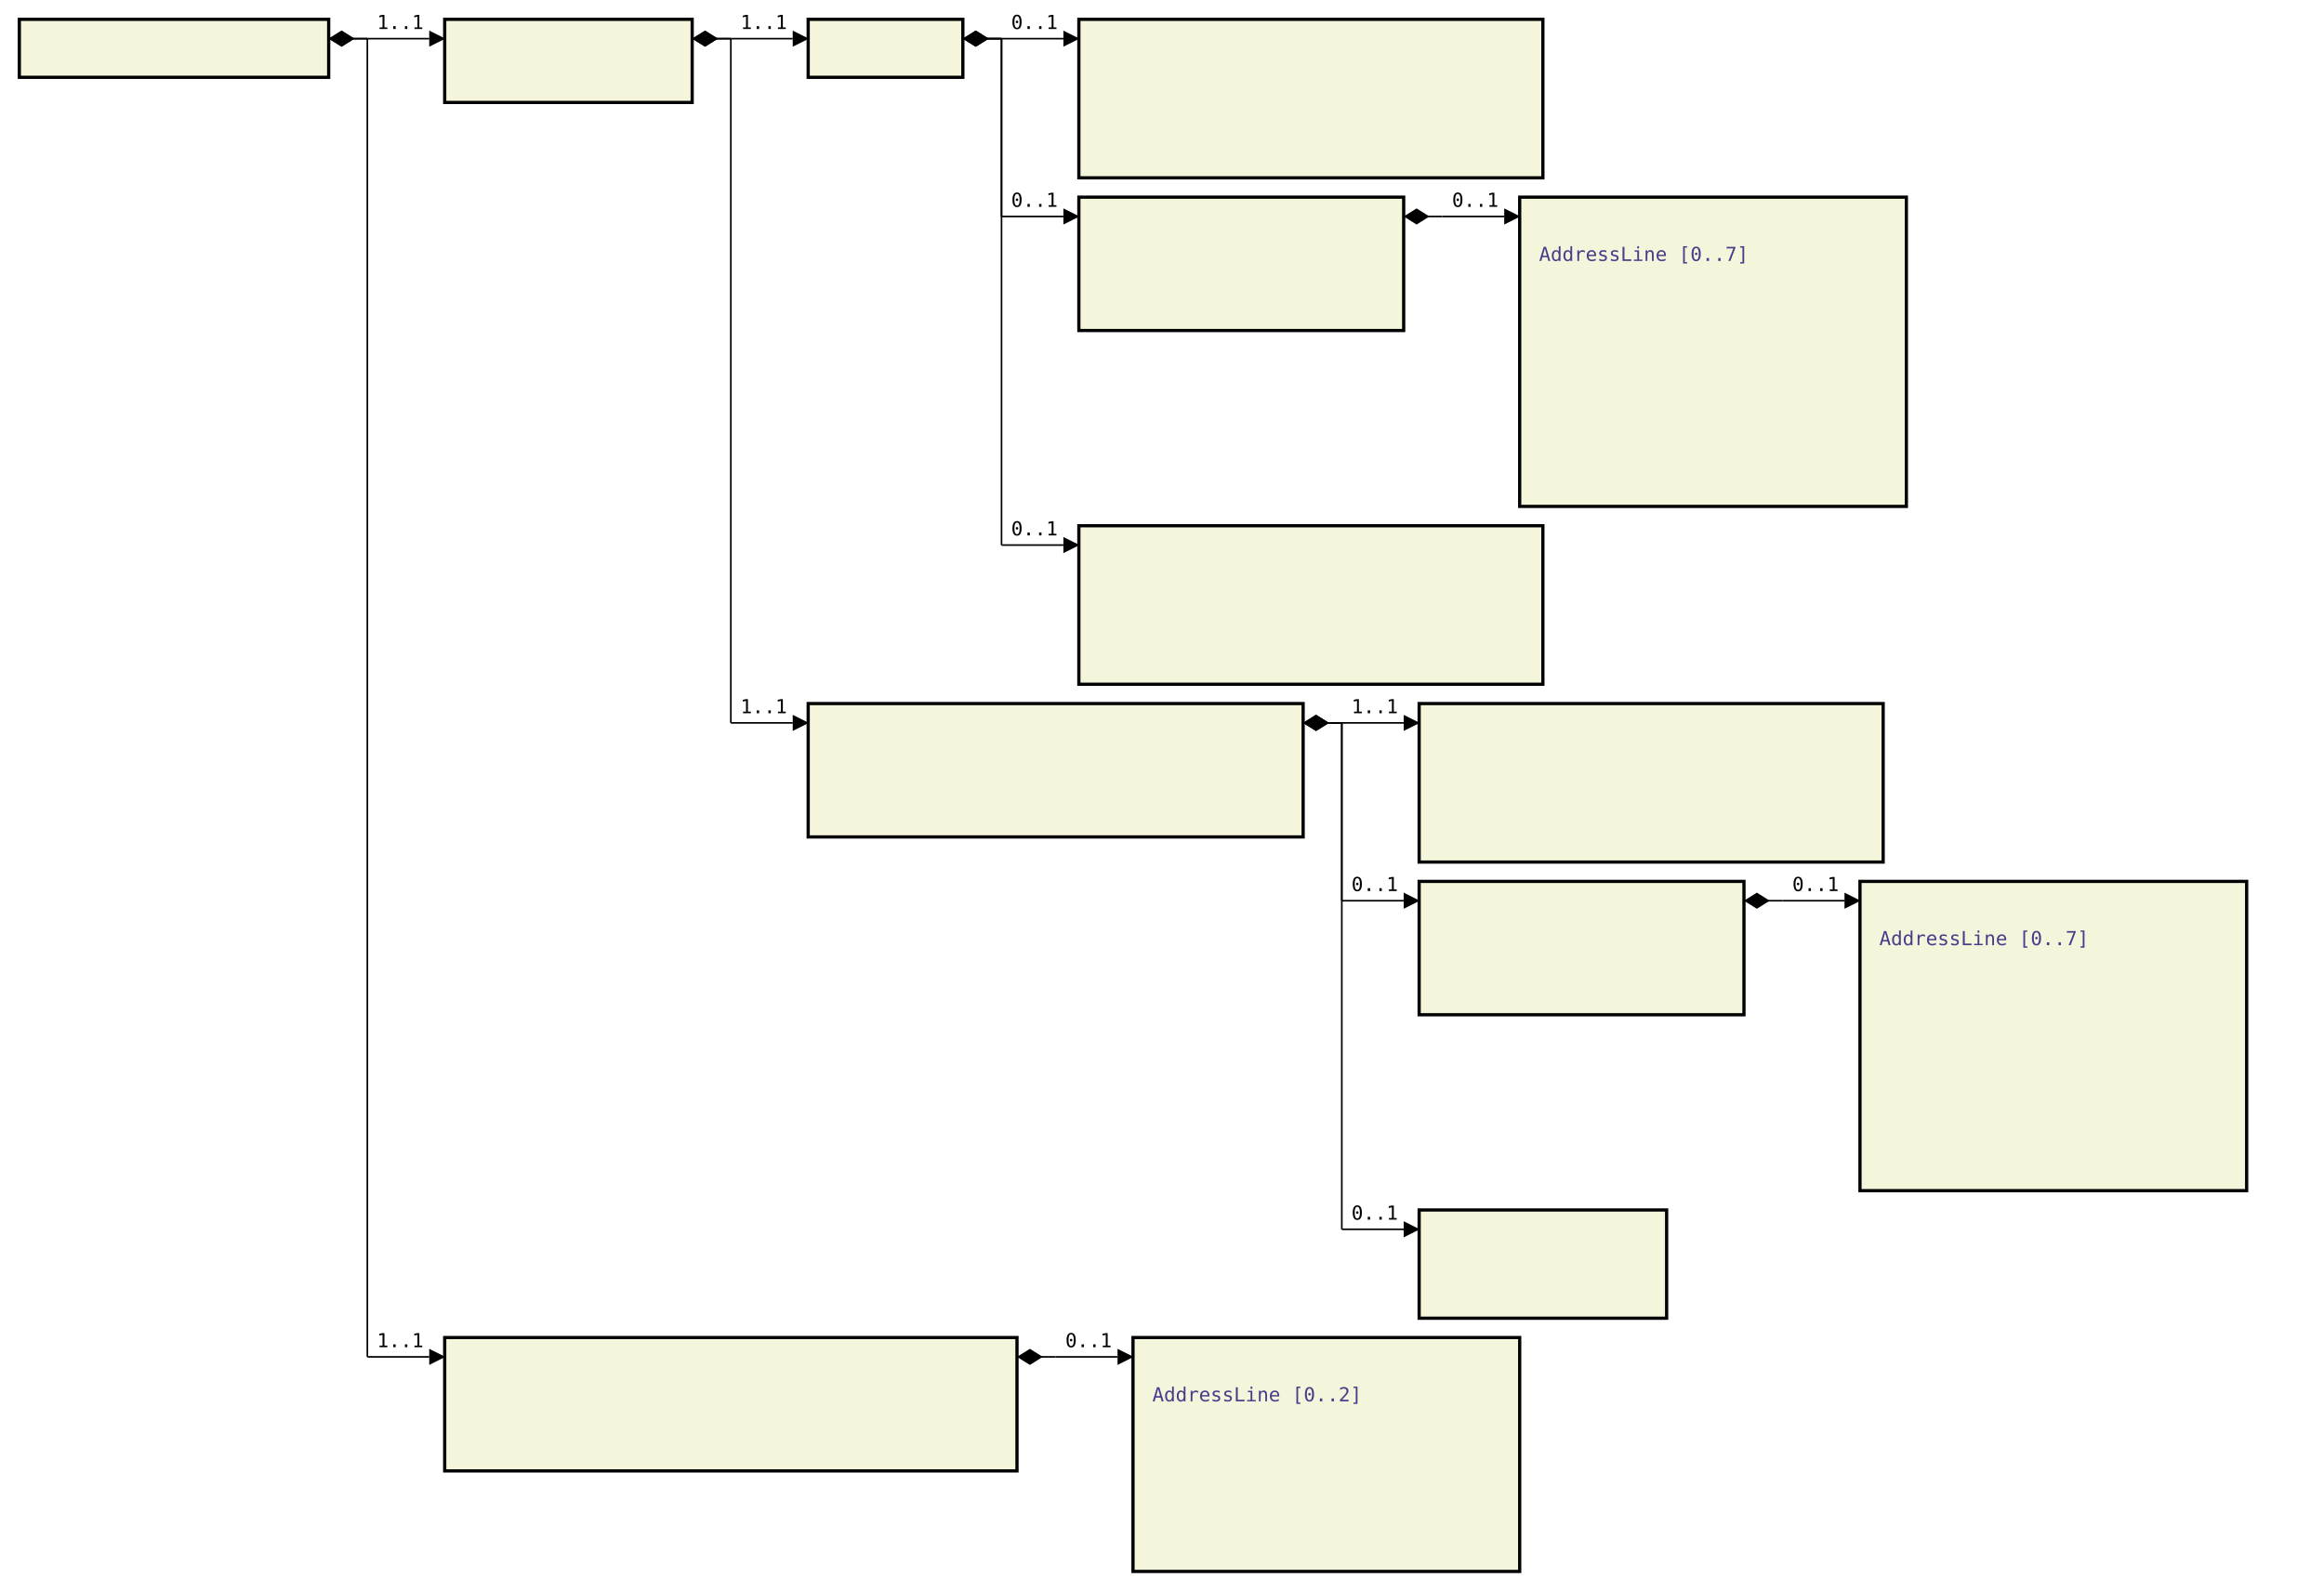
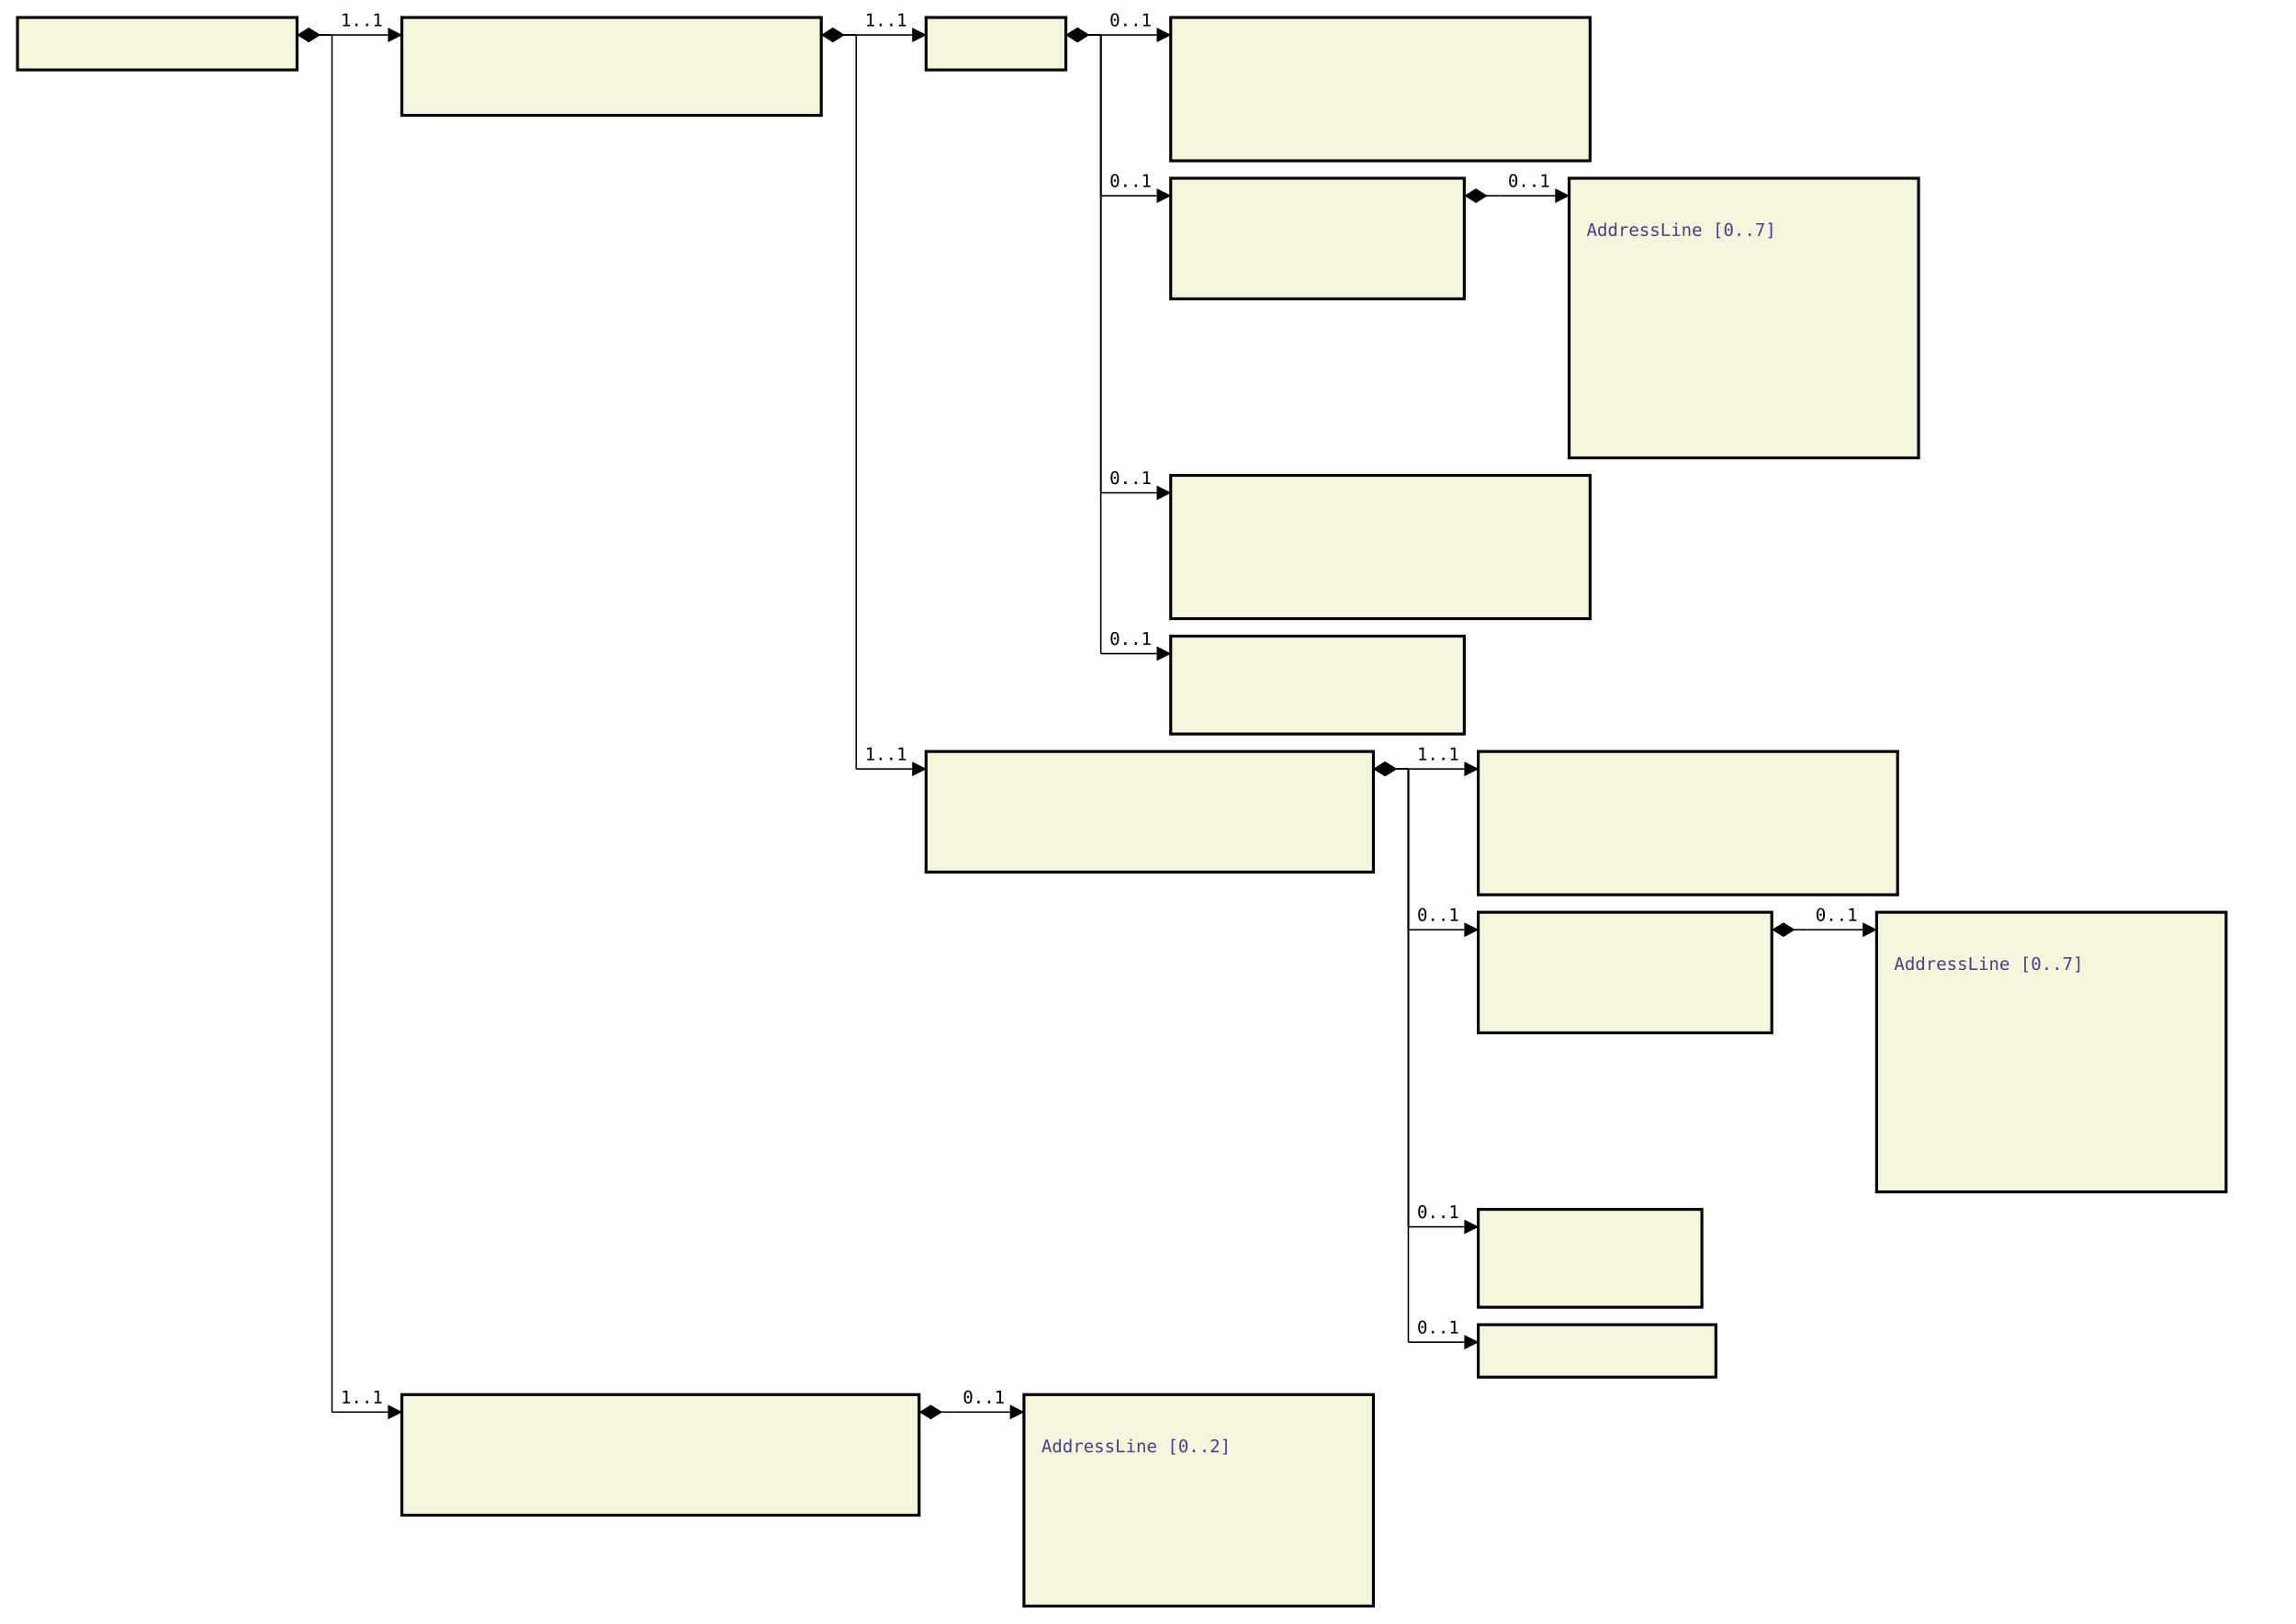
- <svg xmlns="http://www.w3.org/2000/svg" font-family="monospace" width="120.2em" height="82.3em" style="background-color:white">
+ <svg xmlns="http://www.w3.org/2000/svg" font-family="monospace" width="131.4em" height="92.9em" style="background-color:white">
  <defs>
    <marker id="Triangle" viewBox="0 0 10 10" refX="0" refY="5" markerUnits="strokeWidth" markerWidth="15" markerHeight="10" orient="auto">
      <path d="M 0 0 L 10 5 L 0 10 z" />
    </marker>
    <marker id="Diamond" viewBox="0 0 16 10" refX="0" refY="5" markerUnits="strokeWidth" markerWidth="20" markerHeight="10" orient="auto">
      <path d="M 0 5 L 8 10 L 16 5 L 8 0 z" />
    </marker>
  </defs>
  <rect x="1em" y="1em" width="16em" height="3em" fill="beige" stroke="black" stroke-width="2" />
  <text style="font-weight:bold" text-anchor="middle" x="9em" y="2.3em" fill="black">
</text>
-   <rect x="23em" y="1em" width="12.8em" height="4.3em" fill="beige" stroke="black" stroke-width="2" />
-   <text style="font-weight:bold" text-anchor="middle" x="29.4em" y="2.3em" fill="black">
+   <rect x="23em" y="1em" width="24em" height="5.6em" fill="beige" stroke="black" stroke-width="2" />
+   <text style="font-weight:bold" text-anchor="middle" x="35em" y="2.3em" fill="black">
</text>
  <text x="24em" y="4.3em" fill="darkslateblue">
</text>
-   <rect x="41.8em" y="1em" width="8em" height="3em" fill="beige" stroke="black" stroke-width="2" />
-   <text style="font-weight:bold" text-anchor="middle" x="45.8em" y="2.3em" fill="black">
- </text>
-   <rect x="55.8em" y="1em" width="24em" height="8.2em" fill="beige" stroke="black" stroke-width="2" />
-   <text style="font-weight:bold" text-anchor="middle" x="67.8em" y="2.3em" fill="black">
- </text>
-   <text x="56.8em" y="4.3em" fill="darkslateblue">
- </text>
-   <text x="56.8em" y="5.6em" fill="darkslateblue">
- </text>
-   <text x="56.8em" y="6.9em" fill="darkslateblue">
- </text>
-   <text x="56.8em" y="8.2em" fill="darkslateblue">
- </text>
-   <rect x="55.8em" y="10.2em" width="16.8em" height="6.9em" fill="beige" stroke="black" stroke-width="2" />
-   <text style="font-weight:bold" text-anchor="middle" x="64.2em" y="11.5em" fill="black">
- </text>
-   <text x="56.8em" y="13.5em" fill="darkslateblue">
- </text>
-   <text x="56.8em" y="14.8em" fill="darkslateblue">
- </text>
-   <text x="56.8em" y="16.1em" fill="darkslateblue">
- </text>
-   <rect x="78.6em" y="10.2em" width="20em" height="16em" fill="beige" stroke="black" stroke-width="2" />
-   <text style="font-weight:bold" text-anchor="middle" x="88.6em" y="11.5em" fill="black">
- </text>
-   <text x="79.6em" y="13.5em" fill="darkslateblue">
+   <text x="24em" y="5.6em" fill="darkslateblue">
+ </text>
+   <rect x="53em" y="1em" width="8em" height="3em" fill="beige" stroke="black" stroke-width="2" />
+   <text style="font-weight:bold" text-anchor="middle" x="57em" y="2.3em" fill="black">
+ </text>
+   <rect x="67em" y="1em" width="24em" height="8.2em" fill="beige" stroke="black" stroke-width="2" />
+   <text style="font-weight:bold" text-anchor="middle" x="79em" y="2.3em" fill="black">
+ </text>
+   <text x="68em" y="4.3em" fill="darkslateblue">
+ </text>
+   <text x="68em" y="5.6em" fill="darkslateblue">
+ </text>
+   <text x="68em" y="6.9em" fill="darkslateblue">
+ </text>
+   <text x="68em" y="8.2em" fill="darkslateblue">
+ </text>
+   <rect x="67em" y="10.2em" width="16.8em" height="6.9em" fill="beige" stroke="black" stroke-width="2" />
+   <text style="font-weight:bold" text-anchor="middle" x="75.4em" y="11.5em" fill="black">
+ </text>
+   <text x="68em" y="13.5em" fill="darkslateblue">
+ </text>
+   <text x="68em" y="14.8em" fill="darkslateblue">
+ </text>
+   <text x="68em" y="16.1em" fill="darkslateblue">
+ </text>
+   <rect x="89.8em" y="10.2em" width="20em" height="16em" fill="beige" stroke="black" stroke-width="2" />
+   <text style="font-weight:bold" text-anchor="middle" x="99.8em" y="11.5em" fill="black">
+ </text>
+   <text x="90.8em" y="13.5em" fill="darkslateblue">

AddressLine [0..7]
</text>
-   <text x="79.6em" y="14.8em" fill="darkslateblue">
- </text>
-   <text x="79.6em" y="16.1em" fill="darkslateblue">
- </text>
-   <text x="79.6em" y="17.4em" fill="darkslateblue">
- </text>
-   <text x="79.6em" y="18.7em" fill="darkslateblue">
- </text>
-   <text x="79.6em" y="20em" fill="darkslateblue">
- </text>
-   <text x="79.6em" y="21.3em" fill="darkslateblue">
- </text>
-   <text x="79.6em" y="22.6em" fill="darkslateblue">
- </text>
-   <text x="79.6em" y="23.9em" fill="darkslateblue">
- </text>
-   <text x="79.6em" y="25.2em" fill="darkslateblue">
- </text>
-   <rect x="55.8em" y="27.2em" width="24em" height="8.2em" fill="beige" stroke="black" stroke-width="2" />
-   <text style="font-weight:bold" text-anchor="middle" x="67.8em" y="28.5em" fill="black">
- </text>
-   <text x="56.8em" y="30.5em" fill="darkslateblue">
- </text>
-   <text x="56.8em" y="31.8em" fill="darkslateblue">
- </text>
-   <text x="56.8em" y="33.1em" fill="darkslateblue">
- </text>
-   <text x="56.8em" y="34.4em" fill="darkslateblue">
- </text>
-   <rect x="41.8em" y="36.4em" width="25.6em" height="6.9em" fill="beige" stroke="black" stroke-width="2" />
-   <text style="font-weight:bold" text-anchor="middle" x="54.6em" y="37.7em" fill="black">
- </text>
-   <text x="42.8em" y="39.7em" fill="darkslateblue">
- </text>
-   <text x="42.8em" y="41em" fill="darkslateblue">
- </text>
-   <text x="42.8em" y="42.3em" fill="darkslateblue">
- </text>
-   <rect x="73.4em" y="36.4em" width="24em" height="8.2em" fill="beige" stroke="black" stroke-width="2" />
-   <text style="font-weight:bold" text-anchor="middle" x="85.4em" y="37.7em" fill="black">
- </text>
-   <text x="74.4em" y="39.7em" fill="darkslateblue">
- </text>
-   <text x="74.4em" y="41em" fill="darkslateblue">
- </text>
-   <text x="74.4em" y="42.3em" fill="darkslateblue">
- </text>
-   <text x="74.4em" y="43.6em" fill="darkslateblue">
- </text>
-   <rect x="73.4em" y="45.6em" width="16.8em" height="6.9em" fill="beige" stroke="black" stroke-width="2" />
-   <text style="font-weight:bold" text-anchor="middle" x="81.8em" y="46.9em" fill="black">
- </text>
-   <text x="74.4em" y="48.9em" fill="darkslateblue">
- </text>
-   <text x="74.4em" y="50.2em" fill="darkslateblue">
- </text>
-   <text x="74.4em" y="51.5em" fill="darkslateblue">
- </text>
-   <rect x="96.2em" y="45.6em" width="20em" height="16em" fill="beige" stroke="black" stroke-width="2" />
-   <text style="font-weight:bold" text-anchor="middle" x="106.2em" y="46.9em" fill="black">
- </text>
-   <text x="97.2em" y="48.9em" fill="darkslateblue">
+   <text x="90.8em" y="14.8em" fill="darkslateblue">
+ </text>
+   <text x="90.8em" y="16.1em" fill="darkslateblue">
+ </text>
+   <text x="90.8em" y="17.4em" fill="darkslateblue">
+ </text>
+   <text x="90.8em" y="18.7em" fill="darkslateblue">
+ </text>
+   <text x="90.8em" y="20em" fill="darkslateblue">
+ </text>
+   <text x="90.8em" y="21.3em" fill="darkslateblue">
+ </text>
+   <text x="90.8em" y="22.6em" fill="darkslateblue">
+ </text>
+   <text x="90.8em" y="23.9em" fill="darkslateblue">
+ </text>
+   <text x="90.8em" y="25.2em" fill="darkslateblue">
+ </text>
+   <rect x="67em" y="27.2em" width="24em" height="8.2em" fill="beige" stroke="black" stroke-width="2" />
+   <text style="font-weight:bold" text-anchor="middle" x="79em" y="28.5em" fill="black">
+ </text>
+   <text x="68em" y="30.5em" fill="darkslateblue">
+ </text>
+   <text x="68em" y="31.8em" fill="darkslateblue">
+ </text>
+   <text x="68em" y="33.1em" fill="darkslateblue">
+ </text>
+   <text x="68em" y="34.4em" fill="darkslateblue">
+ </text>
+   <rect x="67em" y="36.4em" width="16.8em" height="5.6em" fill="beige" stroke="black" stroke-width="2" />
+   <text style="font-weight:bold" text-anchor="middle" x="75.4em" y="37.7em" fill="black">
+ </text>
+   <text x="68em" y="39.7em" fill="darkslateblue">
+ </text>
+   <text x="68em" y="41em" fill="darkslateblue">
+ </text>
+   <rect x="53em" y="43em" width="25.6em" height="6.9em" fill="beige" stroke="black" stroke-width="2" />
+   <text style="font-weight:bold" text-anchor="middle" x="65.8em" y="44.3em" fill="black">
+ </text>
+   <text x="54em" y="46.3em" fill="darkslateblue">
+ </text>
+   <text x="54em" y="47.6em" fill="darkslateblue">
+ </text>
+   <text x="54em" y="48.9em" fill="darkslateblue">
+ </text>
+   <rect x="84.6em" y="43em" width="24em" height="8.2em" fill="beige" stroke="black" stroke-width="2" />
+   <text style="font-weight:bold" text-anchor="middle" x="96.6em" y="44.3em" fill="black">
+ </text>
+   <text x="85.6em" y="46.3em" fill="darkslateblue">
+ </text>
+   <text x="85.6em" y="47.6em" fill="darkslateblue">
+ </text>
+   <text x="85.6em" y="48.9em" fill="darkslateblue">
+ </text>
+   <text x="85.6em" y="50.2em" fill="darkslateblue">
+ </text>
+   <rect x="84.6em" y="52.2em" width="16.8em" height="6.9em" fill="beige" stroke="black" stroke-width="2" />
+   <text style="font-weight:bold" text-anchor="middle" x="93em" y="53.5em" fill="black">
+ </text>
+   <text x="85.6em" y="55.5em" fill="darkslateblue">
+ </text>
+   <text x="85.6em" y="56.8em" fill="darkslateblue">
+ </text>
+   <text x="85.6em" y="58.1em" fill="darkslateblue">
+ </text>
+   <rect x="107.4em" y="52.2em" width="20em" height="16em" fill="beige" stroke="black" stroke-width="2" />
+   <text style="font-weight:bold" text-anchor="middle" x="117.4em" y="53.5em" fill="black">
+ </text>
+   <text x="108.4em" y="55.5em" fill="darkslateblue">

AddressLine [0..7]
</text>
-   <text x="97.2em" y="50.2em" fill="darkslateblue">
- </text>
-   <text x="97.2em" y="51.5em" fill="darkslateblue">
- </text>
-   <text x="97.2em" y="52.8em" fill="darkslateblue">
- </text>
-   <text x="97.2em" y="54.1em" fill="darkslateblue">
- </text>
-   <text x="97.2em" y="55.4em" fill="darkslateblue">
- </text>
-   <text x="97.2em" y="56.7em" fill="darkslateblue">
- </text>
-   <text x="97.2em" y="58em" fill="darkslateblue">
- </text>
-   <text x="97.2em" y="59.3em" fill="darkslateblue">
- </text>
-   <text x="97.2em" y="60.6em" fill="darkslateblue">
- </text>
-   <rect x="73.4em" y="62.6em" width="12.8em" height="5.6em" fill="beige" stroke="black" stroke-width="2" />
-   <text style="font-weight:bold" text-anchor="middle" x="79.8em" y="63.9em" fill="black">
- </text>
-   <text x="74.4em" y="65.9em" fill="darkslateblue">
- </text>
-   <text x="74.4em" y="67.2em" fill="darkslateblue">
- </text>
-   <rect x="23em" y="69.2em" width="29.6em" height="6.9em" fill="beige" stroke="black" stroke-width="2" />
-   <text style="font-weight:bold" text-anchor="middle" x="37.8em" y="70.5em" fill="black">
- </text>
-   <text x="24em" y="72.5em" fill="darkslateblue">
- </text>
-   <text x="24em" y="73.8em" fill="darkslateblue">
- </text>
-   <text x="24em" y="75.1em" fill="darkslateblue">
- </text>
-   <rect x="58.6em" y="69.2em" width="20em" height="12.1em" fill="beige" stroke="black" stroke-width="2" />
-   <text style="font-weight:bold" text-anchor="middle" x="68.6em" y="70.5em" fill="black">
- </text>
-   <text x="59.6em" y="72.5em" fill="darkslateblue">
+   <text x="108.4em" y="56.8em" fill="darkslateblue">
+ </text>
+   <text x="108.4em" y="58.1em" fill="darkslateblue">
+ </text>
+   <text x="108.4em" y="59.4em" fill="darkslateblue">
+ </text>
+   <text x="108.4em" y="60.7em" fill="darkslateblue">
+ </text>
+   <text x="108.4em" y="62em" fill="darkslateblue">
+ </text>
+   <text x="108.4em" y="63.3em" fill="darkslateblue">
+ </text>
+   <text x="108.4em" y="64.6em" fill="darkslateblue">
+ </text>
+   <text x="108.4em" y="65.9em" fill="darkslateblue">
+ </text>
+   <text x="108.4em" y="67.2em" fill="darkslateblue">
+ </text>
+   <rect x="84.6em" y="69.2em" width="12.8em" height="5.6em" fill="beige" stroke="black" stroke-width="2" />
+   <text style="font-weight:bold" text-anchor="middle" x="91em" y="70.5em" fill="black">
+ </text>
+   <text x="85.6em" y="72.5em" fill="darkslateblue">
+ </text>
+   <text x="85.6em" y="73.8em" fill="darkslateblue">
+ </text>
+   <rect x="84.6em" y="75.8em" width="13.6em" height="3em" fill="beige" stroke="black" stroke-width="2" />
+   <text style="font-weight:bold" text-anchor="middle" x="91.4em" y="77.1em" fill="black">
+ </text>
+   <rect x="23em" y="79.8em" width="29.6em" height="6.9em" fill="beige" stroke="black" stroke-width="2" />
+   <text style="font-weight:bold" text-anchor="middle" x="37.8em" y="81.1em" fill="black">
+ </text>
+   <text x="24em" y="83.1em" fill="darkslateblue">
+ </text>
+   <text x="24em" y="84.4em" fill="darkslateblue">
+ </text>
+   <text x="24em" y="85.7em" fill="darkslateblue">
+ </text>
+   <rect x="58.6em" y="79.8em" width="20em" height="12.1em" fill="beige" stroke="black" stroke-width="2" />
+   <text style="font-weight:bold" text-anchor="middle" x="68.6em" y="81.1em" fill="black">
+ </text>
+   <text x="59.6em" y="83.1em" fill="darkslateblue">

AddressLine [0..2]
</text>
-   <text x="59.6em" y="73.8em" fill="darkslateblue">
- </text>
-   <text x="59.6em" y="75.1em" fill="darkslateblue">
- </text>
-   <text x="59.6em" y="76.4em" fill="darkslateblue">
- </text>
-   <text x="59.6em" y="77.7em" fill="darkslateblue">
- </text>
-   <text x="59.6em" y="79em" fill="darkslateblue">
- </text>
-   <text x="59.6em" y="80.3em" fill="darkslateblue">
+   <text x="59.6em" y="84.4em" fill="darkslateblue">
+ </text>
+   <text x="59.6em" y="85.7em" fill="darkslateblue">
+ </text>
+   <text x="59.6em" y="87em" fill="darkslateblue">
+ </text>
+   <text x="59.6em" y="88.3em" fill="darkslateblue">
+ </text>
+   <text x="59.6em" y="89.6em" fill="darkslateblue">
+ </text>
+   <text x="59.6em" y="90.9em" fill="darkslateblue">
</text>
  <line x1="17em" y1="2em" x2="19em" y2="2em" stroke="black" marker-start="url(#Diamond)" />
  <line x1="19em" y1="2em" x2="19em" y2="2em" stroke="black" />
  <line x1="19em" y1="2em" x2="22.2em" y2="2em" stroke="black" marker-end="url(#Triangle)" />
  <text x="19.5em" y="1.5em">1..1</text>
-   <line x1="35.8em" y1="2em" x2="37.8em" y2="2em" stroke="black" marker-start="url(#Diamond)" />
-   <line x1="37.8em" y1="2em" x2="37.8em" y2="2em" stroke="black" />
-   <line x1="37.8em" y1="2em" x2="41em" y2="2em" stroke="black" marker-end="url(#Triangle)" />
-   <text x="38.3em" y="1.5em">1..1</text>
-   <line x1="49.8em" y1="2em" x2="51.8em" y2="2em" stroke="black" marker-start="url(#Diamond)" />
-   <line x1="51.8em" y1="2em" x2="51.8em" y2="2em" stroke="black" />
-   <line x1="51.8em" y1="2em" x2="55em" y2="2em" stroke="black" marker-end="url(#Triangle)" />
-   <text x="52.3em" y="1.5em">0..1</text>
-   <line x1="49.8em" y1="2em" x2="51.8em" y2="2em" stroke="black" marker-start="url(#Diamond)" />
-   <line x1="51.8em" y1="2em" x2="51.8em" y2="11.2em" stroke="black" />
-   <line x1="51.8em" y1="11.2em" x2="55em" y2="11.2em" stroke="black" marker-end="url(#Triangle)" />
-   <text x="52.3em" y="10.7em">0..1</text>
-   <line x1="72.6em" y1="11.2em" x2="74.6em" y2="11.2em" stroke="black" marker-start="url(#Diamond)" />
-   <line x1="74.6em" y1="11.2em" x2="74.6em" y2="11.2em" stroke="black" />
-   <line x1="74.6em" y1="11.2em" x2="77.8em" y2="11.2em" stroke="black" marker-end="url(#Triangle)" />
-   <text x="75.1em" y="10.7em">0..1</text>
-   <line x1="49.8em" y1="2em" x2="51.8em" y2="2em" stroke="black" marker-start="url(#Diamond)" />
-   <line x1="51.8em" y1="2em" x2="51.8em" y2="28.2em" stroke="black" />
-   <line x1="51.8em" y1="28.2em" x2="55em" y2="28.2em" stroke="black" marker-end="url(#Triangle)" />
-   <text x="52.3em" y="27.7em">0..1</text>
-   <line x1="35.8em" y1="2em" x2="37.8em" y2="2em" stroke="black" marker-start="url(#Diamond)" />
-   <line x1="37.8em" y1="2em" x2="37.8em" y2="37.4em" stroke="black" />
-   <line x1="37.8em" y1="37.4em" x2="41em" y2="37.4em" stroke="black" marker-end="url(#Triangle)" />
-   <text x="38.3em" y="36.9em">1..1</text>
-   <line x1="67.4em" y1="37.4em" x2="69.4em" y2="37.4em" stroke="black" marker-start="url(#Diamond)" />
-   <line x1="69.4em" y1="37.4em" x2="69.4em" y2="37.4em" stroke="black" />
-   <line x1="69.4em" y1="37.4em" x2="72.6em" y2="37.4em" stroke="black" marker-end="url(#Triangle)" />
-   <text x="69.9em" y="36.9em">1..1</text>
-   <line x1="67.4em" y1="37.4em" x2="69.4em" y2="37.4em" stroke="black" marker-start="url(#Diamond)" />
-   <line x1="69.4em" y1="37.4em" x2="69.4em" y2="46.6em" stroke="black" />
-   <line x1="69.4em" y1="46.6em" x2="72.6em" y2="46.6em" stroke="black" marker-end="url(#Triangle)" />
-   <text x="69.9em" y="46.1em">0..1</text>
-   <line x1="90.2em" y1="46.6em" x2="92.2em" y2="46.6em" stroke="black" marker-start="url(#Diamond)" />
-   <line x1="92.2em" y1="46.6em" x2="92.2em" y2="46.6em" stroke="black" />
-   <line x1="92.2em" y1="46.6em" x2="95.4em" y2="46.6em" stroke="black" marker-end="url(#Triangle)" />
-   <text x="92.7em" y="46.1em">0..1</text>
-   <line x1="67.4em" y1="37.4em" x2="69.4em" y2="37.4em" stroke="black" marker-start="url(#Diamond)" />
-   <line x1="69.4em" y1="37.4em" x2="69.4em" y2="63.6em" stroke="black" />
-   <line x1="69.4em" y1="63.6em" x2="72.6em" y2="63.6em" stroke="black" marker-end="url(#Triangle)" />
-   <text x="69.9em" y="63.1em">0..1</text>
+   <line x1="47em" y1="2em" x2="49em" y2="2em" stroke="black" marker-start="url(#Diamond)" />
+   <line x1="49em" y1="2em" x2="49em" y2="2em" stroke="black" />
+   <line x1="49em" y1="2em" x2="52.2em" y2="2em" stroke="black" marker-end="url(#Triangle)" />
+   <text x="49.5em" y="1.5em">1..1</text>
+   <line x1="61em" y1="2em" x2="63em" y2="2em" stroke="black" marker-start="url(#Diamond)" />
+   <line x1="63em" y1="2em" x2="63em" y2="2em" stroke="black" />
+   <line x1="63em" y1="2em" x2="66.2em" y2="2em" stroke="black" marker-end="url(#Triangle)" />
+   <text x="63.5em" y="1.5em">0..1</text>
+   <line x1="61em" y1="2em" x2="63em" y2="2em" stroke="black" marker-start="url(#Diamond)" />
+   <line x1="63em" y1="2em" x2="63em" y2="11.2em" stroke="black" />
+   <line x1="63em" y1="11.2em" x2="66.2em" y2="11.2em" stroke="black" marker-end="url(#Triangle)" />
+   <text x="63.5em" y="10.7em">0..1</text>
+   <line x1="83.8em" y1="11.2em" x2="85.8em" y2="11.2em" stroke="black" marker-start="url(#Diamond)" />
+   <line x1="85.8em" y1="11.2em" x2="85.8em" y2="11.2em" stroke="black" />
+   <line x1="85.8em" y1="11.2em" x2="89em" y2="11.2em" stroke="black" marker-end="url(#Triangle)" />
+   <text x="86.3em" y="10.7em">0..1</text>
+   <line x1="61em" y1="2em" x2="63em" y2="2em" stroke="black" marker-start="url(#Diamond)" />
+   <line x1="63em" y1="2em" x2="63em" y2="28.2em" stroke="black" />
+   <line x1="63em" y1="28.2em" x2="66.2em" y2="28.2em" stroke="black" marker-end="url(#Triangle)" />
+   <text x="63.5em" y="27.7em">0..1</text>
+   <line x1="61em" y1="2em" x2="63em" y2="2em" stroke="black" marker-start="url(#Diamond)" />
+   <line x1="63em" y1="2em" x2="63em" y2="37.4em" stroke="black" />
+   <line x1="63em" y1="37.4em" x2="66.2em" y2="37.4em" stroke="black" marker-end="url(#Triangle)" />
+   <text x="63.5em" y="36.9em">0..1</text>
+   <line x1="47em" y1="2em" x2="49em" y2="2em" stroke="black" marker-start="url(#Diamond)" />
+   <line x1="49em" y1="2em" x2="49em" y2="44em" stroke="black" />
+   <line x1="49em" y1="44em" x2="52.2em" y2="44em" stroke="black" marker-end="url(#Triangle)" />
+   <text x="49.5em" y="43.5em">1..1</text>
+   <line x1="78.6em" y1="44em" x2="80.6em" y2="44em" stroke="black" marker-start="url(#Diamond)" />
+   <line x1="80.6em" y1="44em" x2="80.6em" y2="44em" stroke="black" />
+   <line x1="80.6em" y1="44em" x2="83.8em" y2="44em" stroke="black" marker-end="url(#Triangle)" />
+   <text x="81.1em" y="43.5em">1..1</text>
+   <line x1="78.6em" y1="44em" x2="80.6em" y2="44em" stroke="black" marker-start="url(#Diamond)" />
+   <line x1="80.6em" y1="44em" x2="80.6em" y2="53.2em" stroke="black" />
+   <line x1="80.6em" y1="53.2em" x2="83.8em" y2="53.2em" stroke="black" marker-end="url(#Triangle)" />
+   <text x="81.1em" y="52.7em">0..1</text>
+   <line x1="101.4em" y1="53.2em" x2="103.4em" y2="53.2em" stroke="black" marker-start="url(#Diamond)" />
+   <line x1="103.4em" y1="53.2em" x2="103.4em" y2="53.2em" stroke="black" />
+   <line x1="103.4em" y1="53.2em" x2="106.6em" y2="53.2em" stroke="black" marker-end="url(#Triangle)" />
+   <text x="103.9em" y="52.7em">0..1</text>
+   <line x1="78.6em" y1="44em" x2="80.6em" y2="44em" stroke="black" marker-start="url(#Diamond)" />
+   <line x1="80.6em" y1="44em" x2="80.6em" y2="70.2em" stroke="black" />
+   <line x1="80.6em" y1="70.2em" x2="83.8em" y2="70.2em" stroke="black" marker-end="url(#Triangle)" />
+   <text x="81.1em" y="69.7em">0..1</text>
+   <line x1="78.6em" y1="44em" x2="80.6em" y2="44em" stroke="black" marker-start="url(#Diamond)" />
+   <line x1="80.6em" y1="44em" x2="80.6em" y2="76.8em" stroke="black" />
+   <line x1="80.6em" y1="76.8em" x2="83.8em" y2="76.8em" stroke="black" marker-end="url(#Triangle)" />
+   <text x="81.1em" y="76.3em">0..1</text>
  <line x1="17em" y1="2em" x2="19em" y2="2em" stroke="black" marker-start="url(#Diamond)" />
-   <line x1="19em" y1="2em" x2="19em" y2="70.2em" stroke="black" />
-   <line x1="19em" y1="70.2em" x2="22.2em" y2="70.2em" stroke="black" marker-end="url(#Triangle)" />
-   <text x="19.5em" y="69.7em">1..1</text>
-   <line x1="52.6em" y1="70.2em" x2="54.6em" y2="70.2em" stroke="black" marker-start="url(#Diamond)" />
-   <line x1="54.6em" y1="70.2em" x2="54.6em" y2="70.2em" stroke="black" />
-   <line x1="54.6em" y1="70.2em" x2="57.8em" y2="70.2em" stroke="black" marker-end="url(#Triangle)" />
-   <text x="55.1em" y="69.7em">0..1</text>
+   <line x1="19em" y1="2em" x2="19em" y2="80.8em" stroke="black" />
+   <line x1="19em" y1="80.8em" x2="22.2em" y2="80.8em" stroke="black" marker-end="url(#Triangle)" />
+   <text x="19.5em" y="80.3em">1..1</text>
+   <line x1="52.6em" y1="80.8em" x2="54.6em" y2="80.8em" stroke="black" marker-start="url(#Diamond)" />
+   <line x1="54.6em" y1="80.8em" x2="54.6em" y2="80.8em" stroke="black" />
+   <line x1="54.6em" y1="80.8em" x2="57.8em" y2="80.8em" stroke="black" marker-end="url(#Triangle)" />
+   <text x="55.1em" y="80.3em">0..1</text>
</svg>
